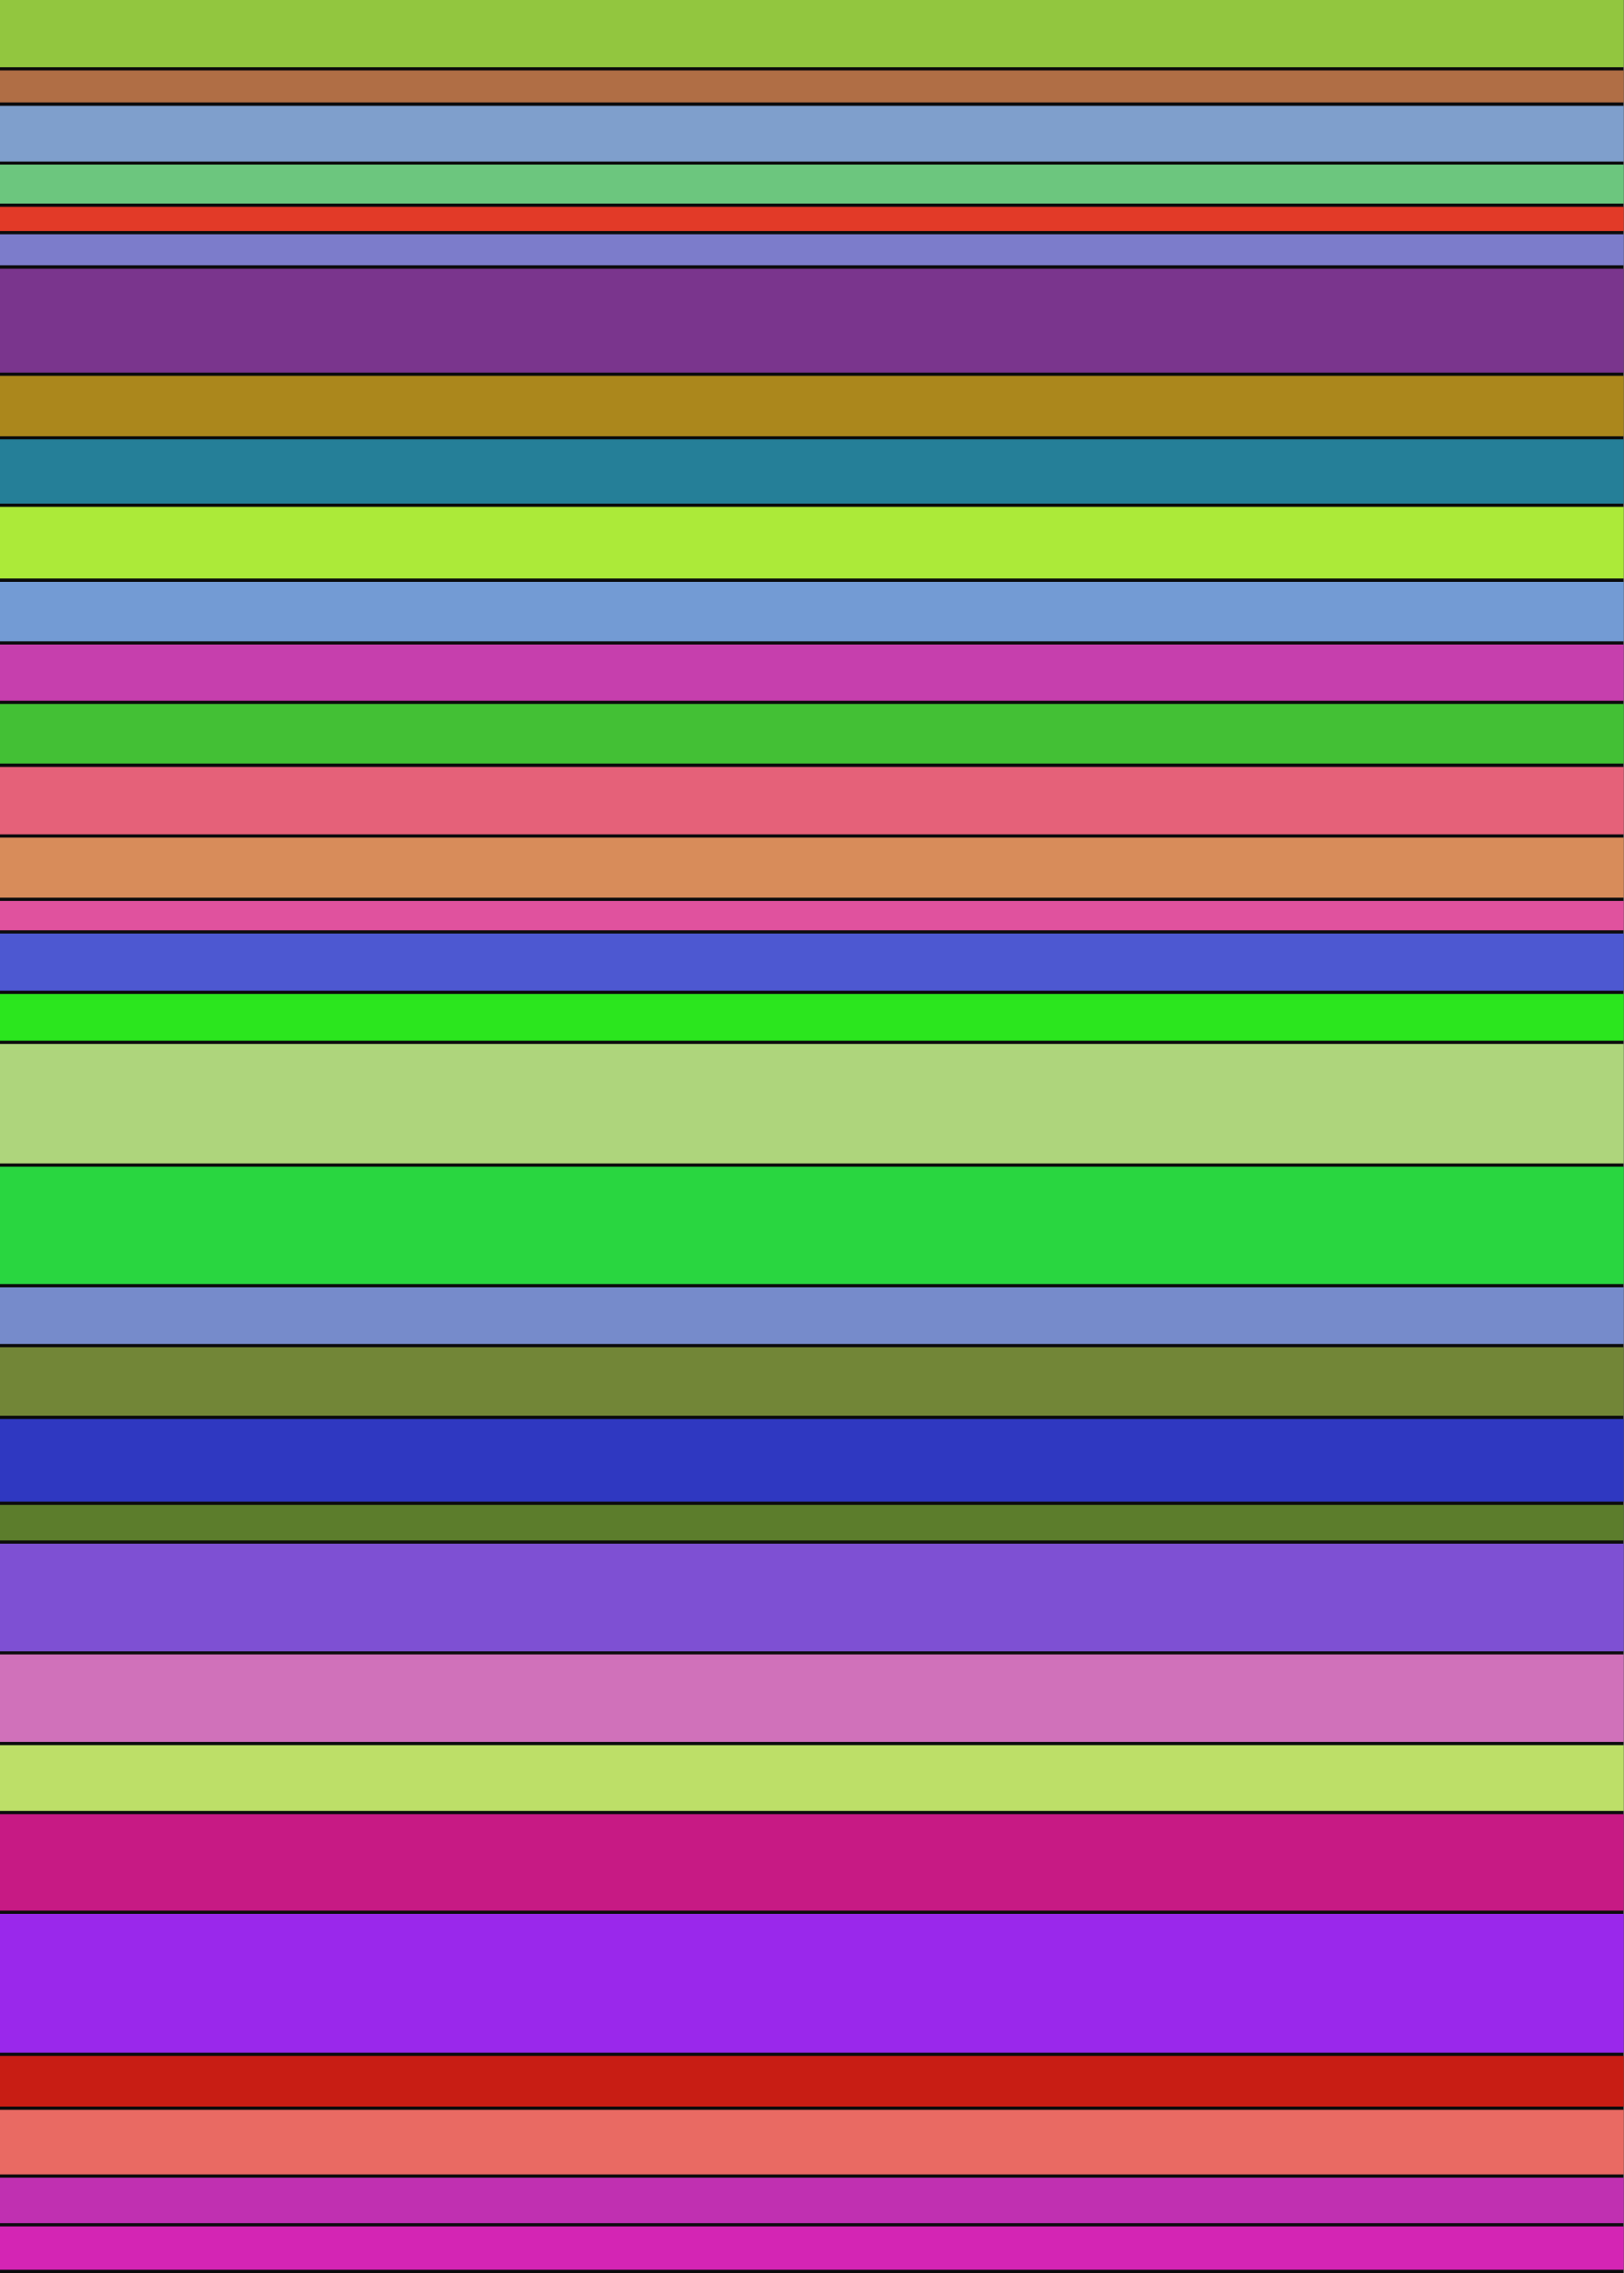
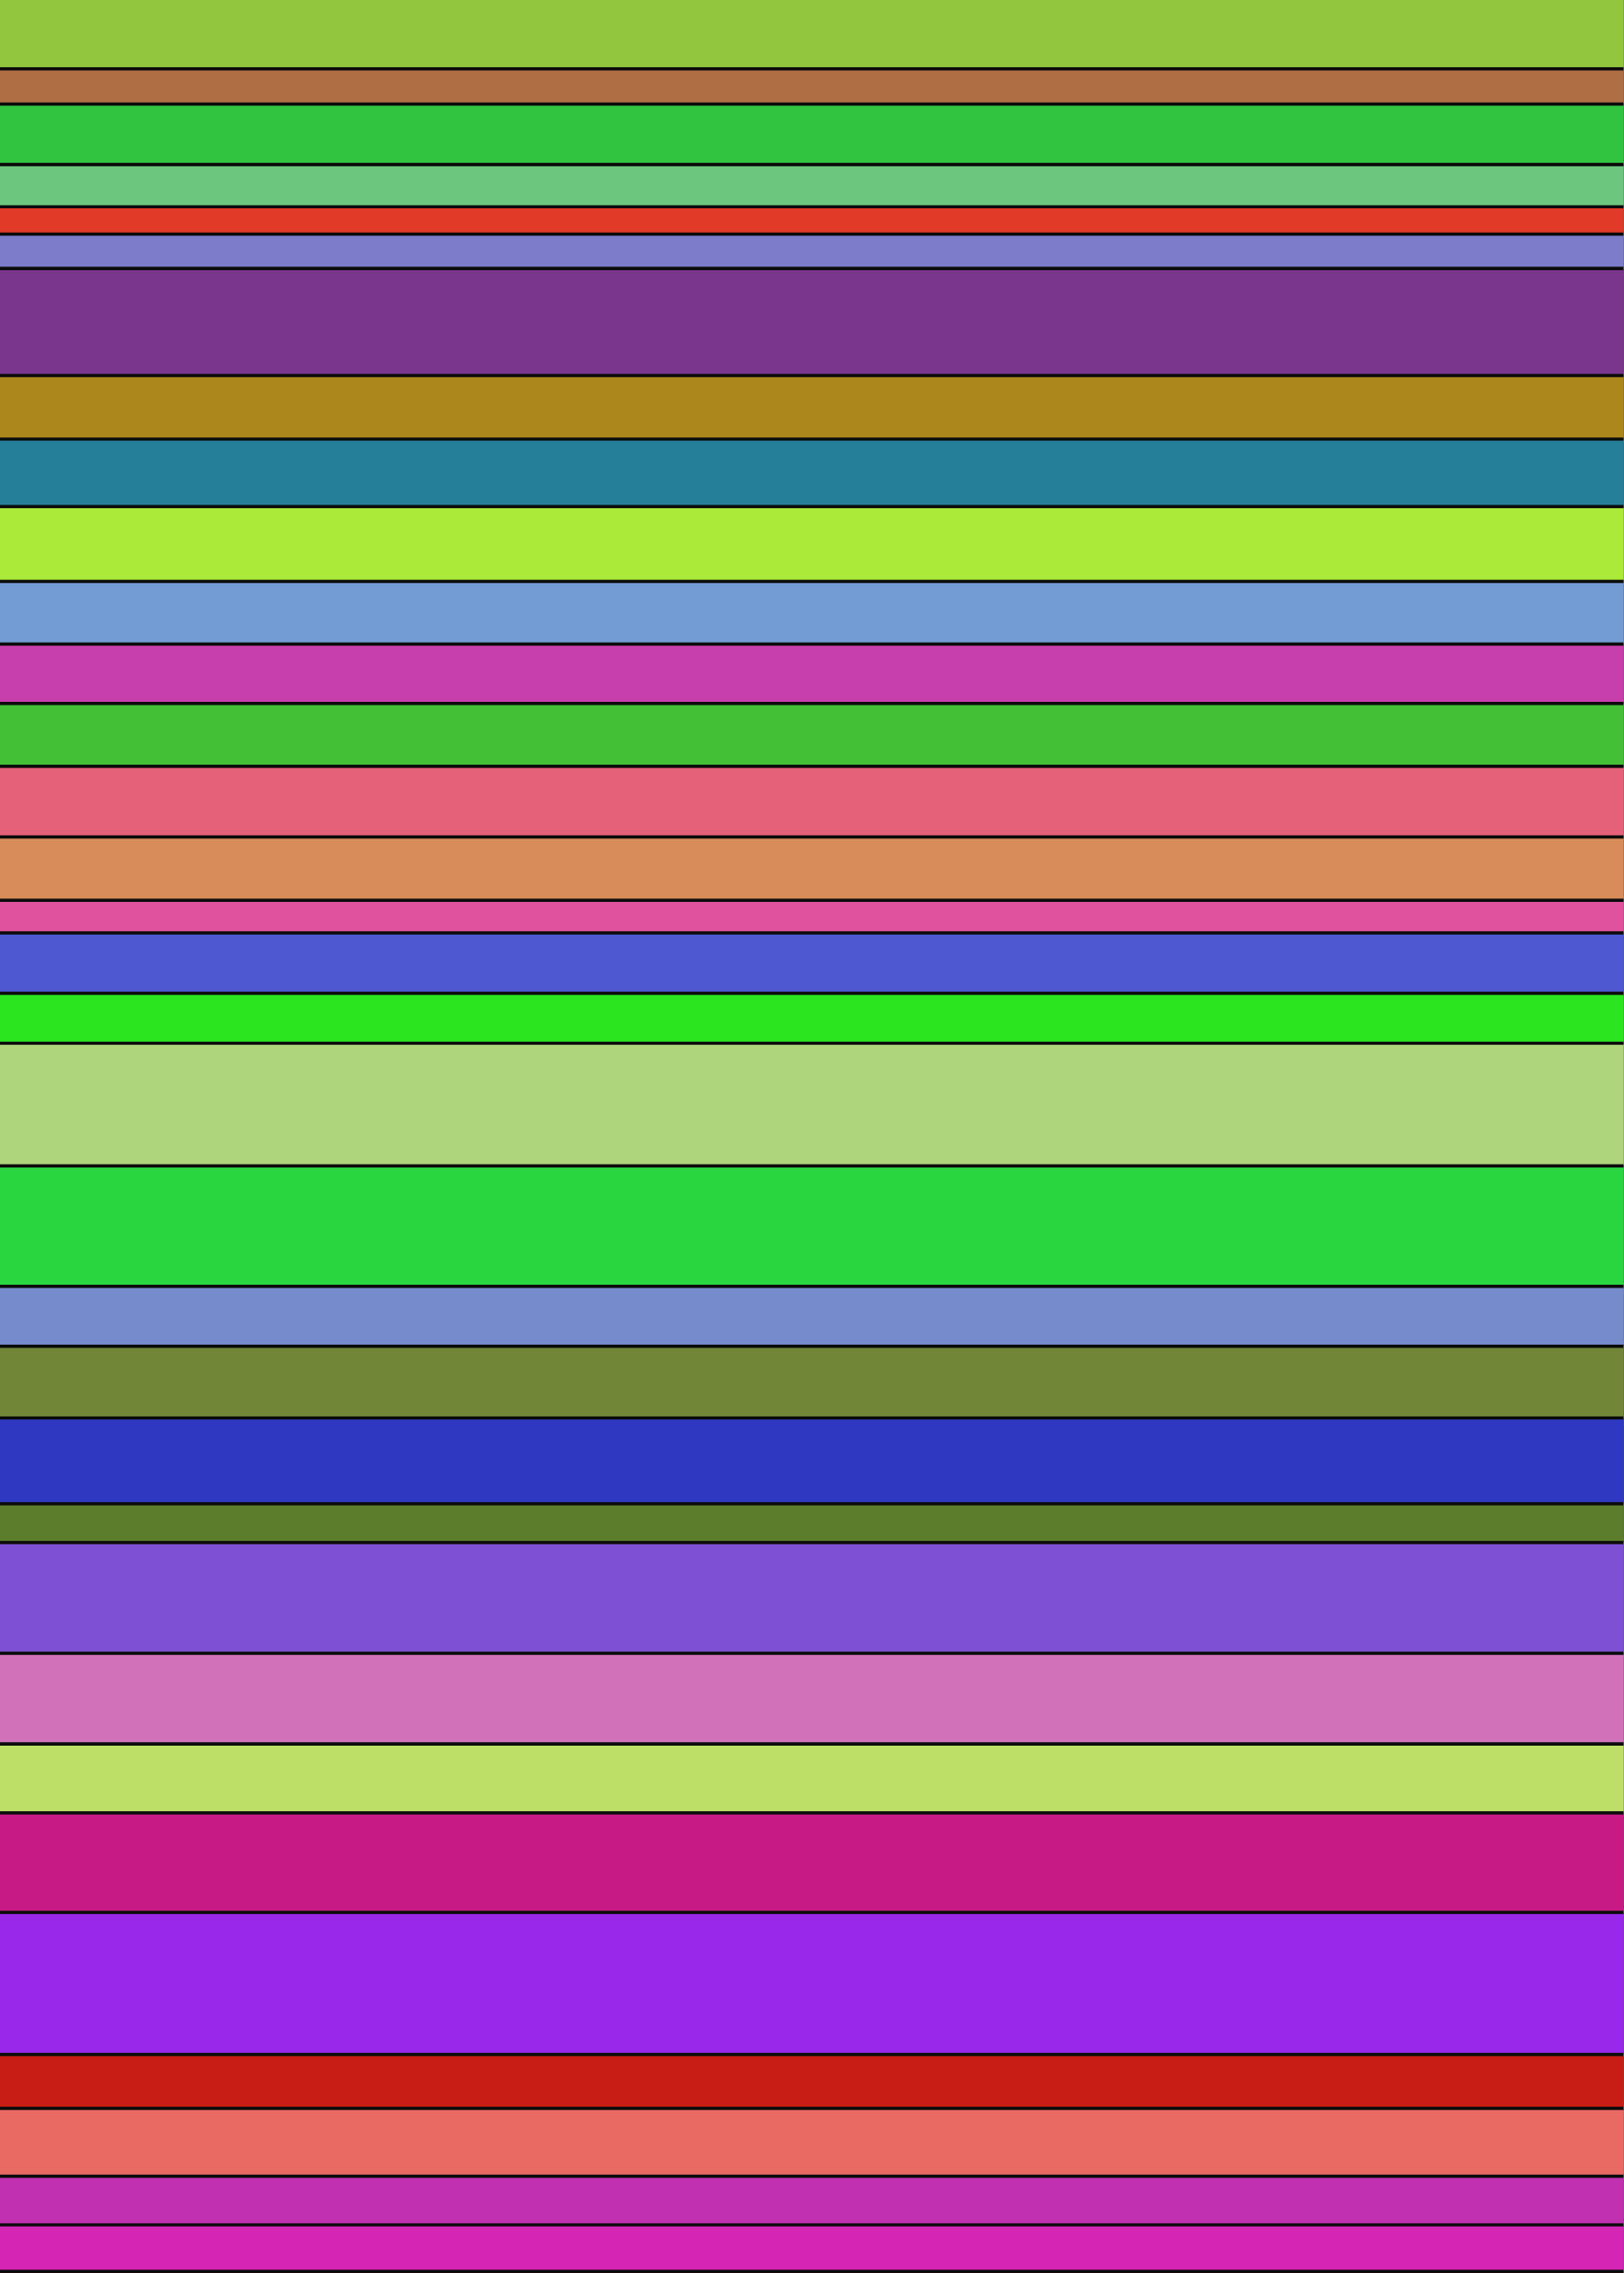
<svg xmlns="http://www.w3.org/2000/svg" viewBox="0 0 1000 1400" role="img" aria-label="Self-portrait generated from the hashes of 33 files">
  <rect width="1000" height="1400" fill="#0b0b0c" />
  <rect x="0" y="0.0" width="1000" height="41.4" fill="hsl(83 54% 51%)" />
  <rect x="0" y="43.4" width="1000" height="19.7" fill="hsl(23 44% 48%)" />
-   <rect x="0" y="65.2" width="1000" height="34.3" fill="hsl(215 43% 65%)" />
-   <rect x="0" y="101.4" width="1000" height="24.0" fill="hsl(132 44% 60%)" />
-   <rect x="0" y="127.4" width="1000" height="14.9" fill="hsl(6 76% 52%)" />
-   <rect x="0" y="144.3" width="1000" height="19.1" fill="hsl(240 43% 64%)" />
-   <rect x="0" y="165.5" width="1000" height="64.0" fill="hsl(287 45% 38%)" />
-   <rect x="0" y="231.5" width="1000" height="37.2" fill="hsl(45 72% 39%)" />
-   <rect x="0" y="270.6" width="1000" height="39.6" fill="hsl(193 61% 37%)" />
-   <rect x="0" y="312.2" width="1000" height="44.1" fill="hsl(81 81% 57%)" />
-   <rect x="0" y="358.4" width="1000" height="36.6" fill="hsl(215 53% 64%)" />
-   <rect x="0" y="397.0" width="1000" height="34.6" fill="hsl(311 54% 51%)" />
-   <rect x="0" y="433.6" width="1000" height="36.7" fill="hsl(114 57% 48%)" />
-   <rect x="0" y="472.4" width="1000" height="41.5" fill="hsl(349 72% 64%)" />
-   <rect x="0" y="515.9" width="1000" height="37.0" fill="hsl(24 62% 60%)" />
-   <rect x="0" y="554.9" width="1000" height="18.1" fill="hsl(328 70% 60%)" />
-   <rect x="0" y="575.0" width="1000" height="35.2" fill="hsl(235 59% 56%)" />
-   <rect x="0" y="612.2" width="1000" height="28.8" fill="hsl(116 80% 51%)" />
-   <rect x="0" y="643.0" width="1000" height="73.6" fill="hsl(86 51% 66%)" />
-   <rect x="0" y="718.6" width="1000" height="72.3" fill="hsl(128 68% 50%)" />
-   <rect x="0" y="792.9" width="1000" height="34.9" fill="hsl(225 45% 63%)" />
-   <rect x="0" y="829.8" width="1000" height="42.2" fill="hsl(75 42% 37%)" />
-   <rect x="0" y="874.0" width="1000" height="50.9" fill="hsl(236 61% 47%)" />
-   <rect x="0" y="926.9" width="1000" height="21.9" fill="hsl(84 48% 33%)" />
-   <rect x="0" y="950.8" width="1000" height="66.3" fill="hsl(261 60% 57%)" />
-   <rect x="0" y="1019.0" width="1000" height="53.9" fill="hsl(314 50% 63%)" />
-   <rect x="0" y="1074.9" width="1000" height="40.5" fill="hsl(77 65% 64%)" />
-   <rect x="0" y="1117.4" width="1000" height="59.4" fill="hsl(323 77% 44%)" />
-   <rect x="0" y="1178.8" width="1000" height="85.5" fill="hsl(275 83% 54%)" />
-   <rect x="0" y="1266.3" width="1000" height="31.2" fill="hsl(3 82% 43%)" />
-   <rect x="0" y="1299.5" width="1000" height="39.8" fill="hsl(3 75% 65%)" />
-   <rect x="0" y="1341.3" width="1000" height="28.0" fill="hsl(306 60% 47%)" />
+   <rect x="0" y="65.1" width="1000" height="35.2" fill="hsl(126 60% 48%)" />
+   <rect x="0" y="102.4" width="1000" height="24.0" fill="hsl(132 44% 60%)" />
+   <rect x="0" y="128.3" width="1000" height="14.9" fill="hsl(6 76% 52%)" />
+   <rect x="0" y="145.2" width="1000" height="19.1" fill="hsl(240 43% 64%)" />
+   <rect x="0" y="166.4" width="1000" height="63.9" fill="hsl(287 45% 38%)" />
+   <rect x="0" y="232.3" width="1000" height="37.2" fill="hsl(45 72% 39%)" />
+   <rect x="0" y="271.4" width="1000" height="39.6" fill="hsl(193 61% 37%)" />
+   <rect x="0" y="313.0" width="1000" height="44.1" fill="hsl(81 81% 57%)" />
+   <rect x="0" y="359.1" width="1000" height="36.6" fill="hsl(215 53% 64%)" />
+   <rect x="0" y="397.7" width="1000" height="34.6" fill="hsl(311 54% 51%)" />
+   <rect x="0" y="434.3" width="1000" height="36.7" fill="hsl(114 57% 48%)" />
+   <rect x="0" y="473.0" width="1000" height="41.5" fill="hsl(349 72% 64%)" />
+   <rect x="0" y="516.5" width="1000" height="37.0" fill="hsl(24 62% 60%)" />
+   <rect x="0" y="555.5" width="1000" height="18.1" fill="hsl(328 70% 60%)" />
+   <rect x="0" y="575.6" width="1000" height="35.2" fill="hsl(235 59% 56%)" />
+   <rect x="0" y="612.8" width="1000" height="28.8" fill="hsl(116 80% 51%)" />
+   <rect x="0" y="643.5" width="1000" height="73.6" fill="hsl(86 51% 66%)" />
+   <rect x="0" y="719.1" width="1000" height="72.2" fill="hsl(128 68% 50%)" />
+   <rect x="0" y="793.3" width="1000" height="34.9" fill="hsl(225 45% 63%)" />
+   <rect x="0" y="830.2" width="1000" height="42.2" fill="hsl(75 42% 37%)" />
+   <rect x="0" y="874.3" width="1000" height="50.9" fill="hsl(236 61% 47%)" />
+   <rect x="0" y="927.2" width="1000" height="21.9" fill="hsl(84 48% 33%)" />
+   <rect x="0" y="951.1" width="1000" height="66.2" fill="hsl(261 60% 57%)" />
+   <rect x="0" y="1019.3" width="1000" height="53.8" fill="hsl(314 50% 63%)" />
+   <rect x="0" y="1075.2" width="1000" height="40.4" fill="hsl(77 65% 64%)" />
+   <rect x="0" y="1117.6" width="1000" height="59.3" fill="hsl(323 77% 44%)" />
+   <rect x="0" y="1178.9" width="1000" height="85.5" fill="hsl(275 83% 54%)" />
+   <rect x="0" y="1266.4" width="1000" height="31.2" fill="hsl(3 82% 43%)" />
+   <rect x="0" y="1299.6" width="1000" height="39.8" fill="hsl(3 75% 65%)" />
+   <rect x="0" y="1341.4" width="1000" height="28.0" fill="hsl(306 60% 47%)" />
  <rect x="0" y="1371.3" width="1000" height="26.7" fill="hsl(311 70% 49%)" />
</svg>
